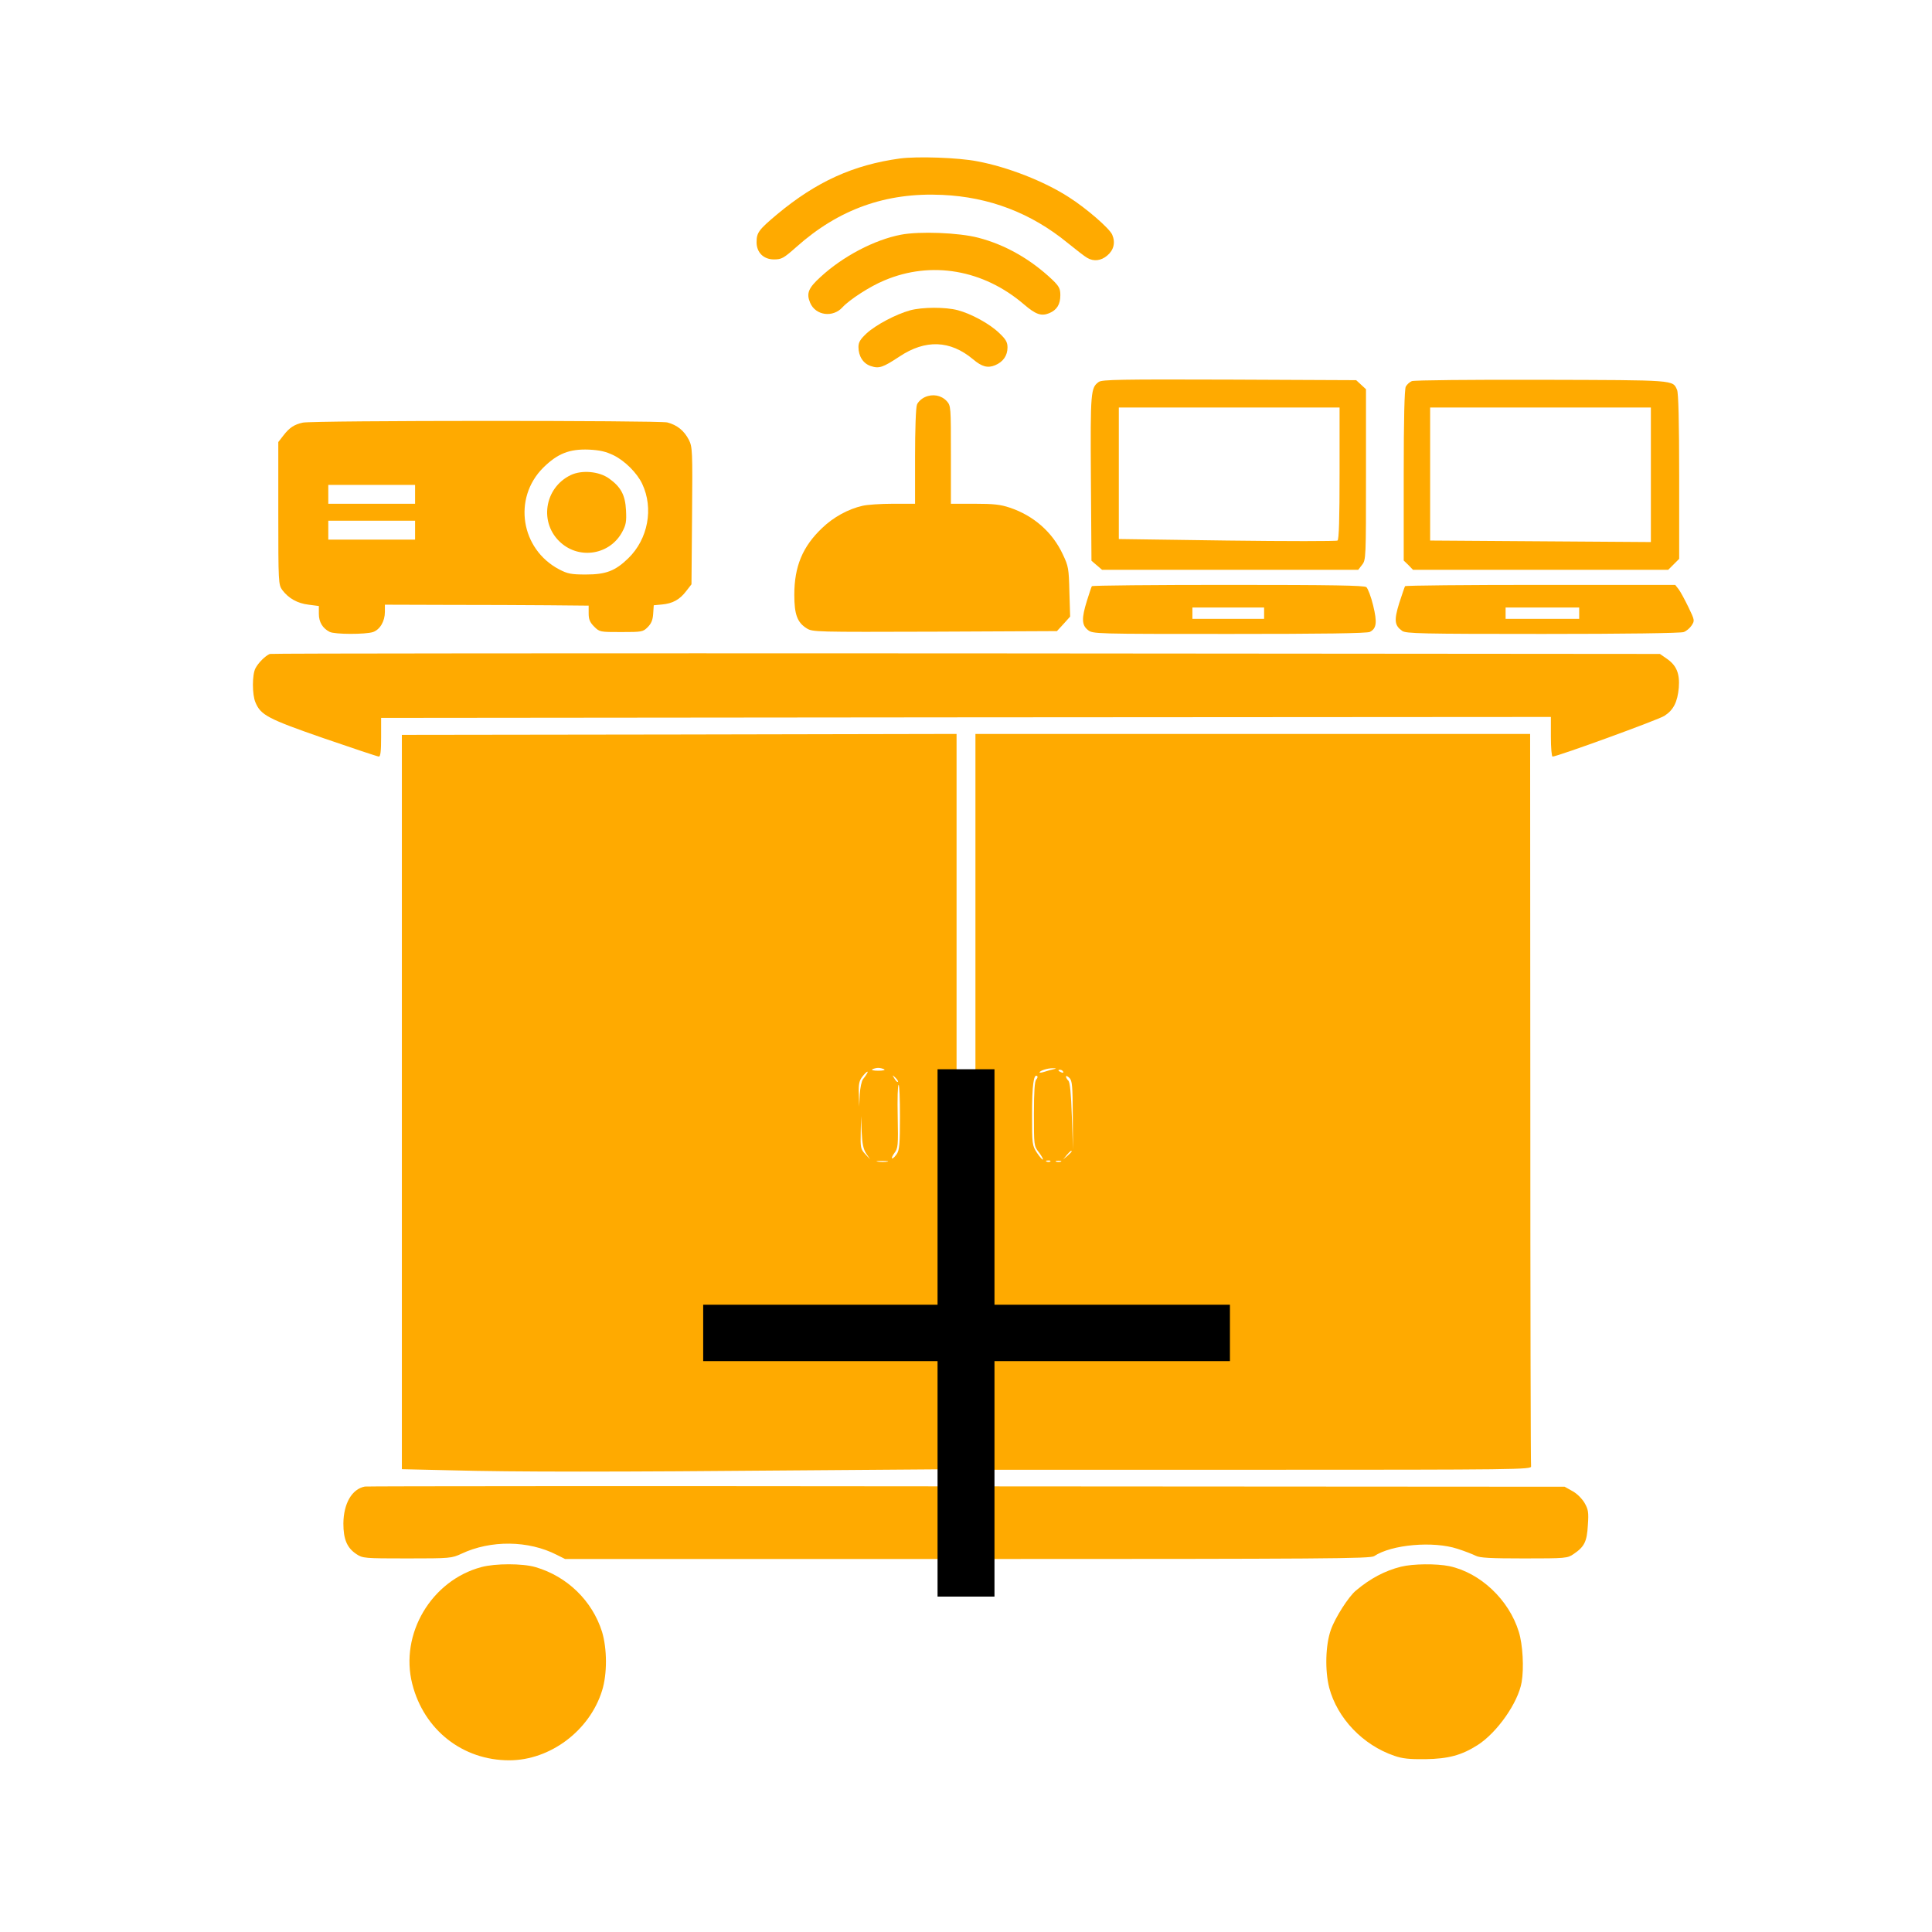
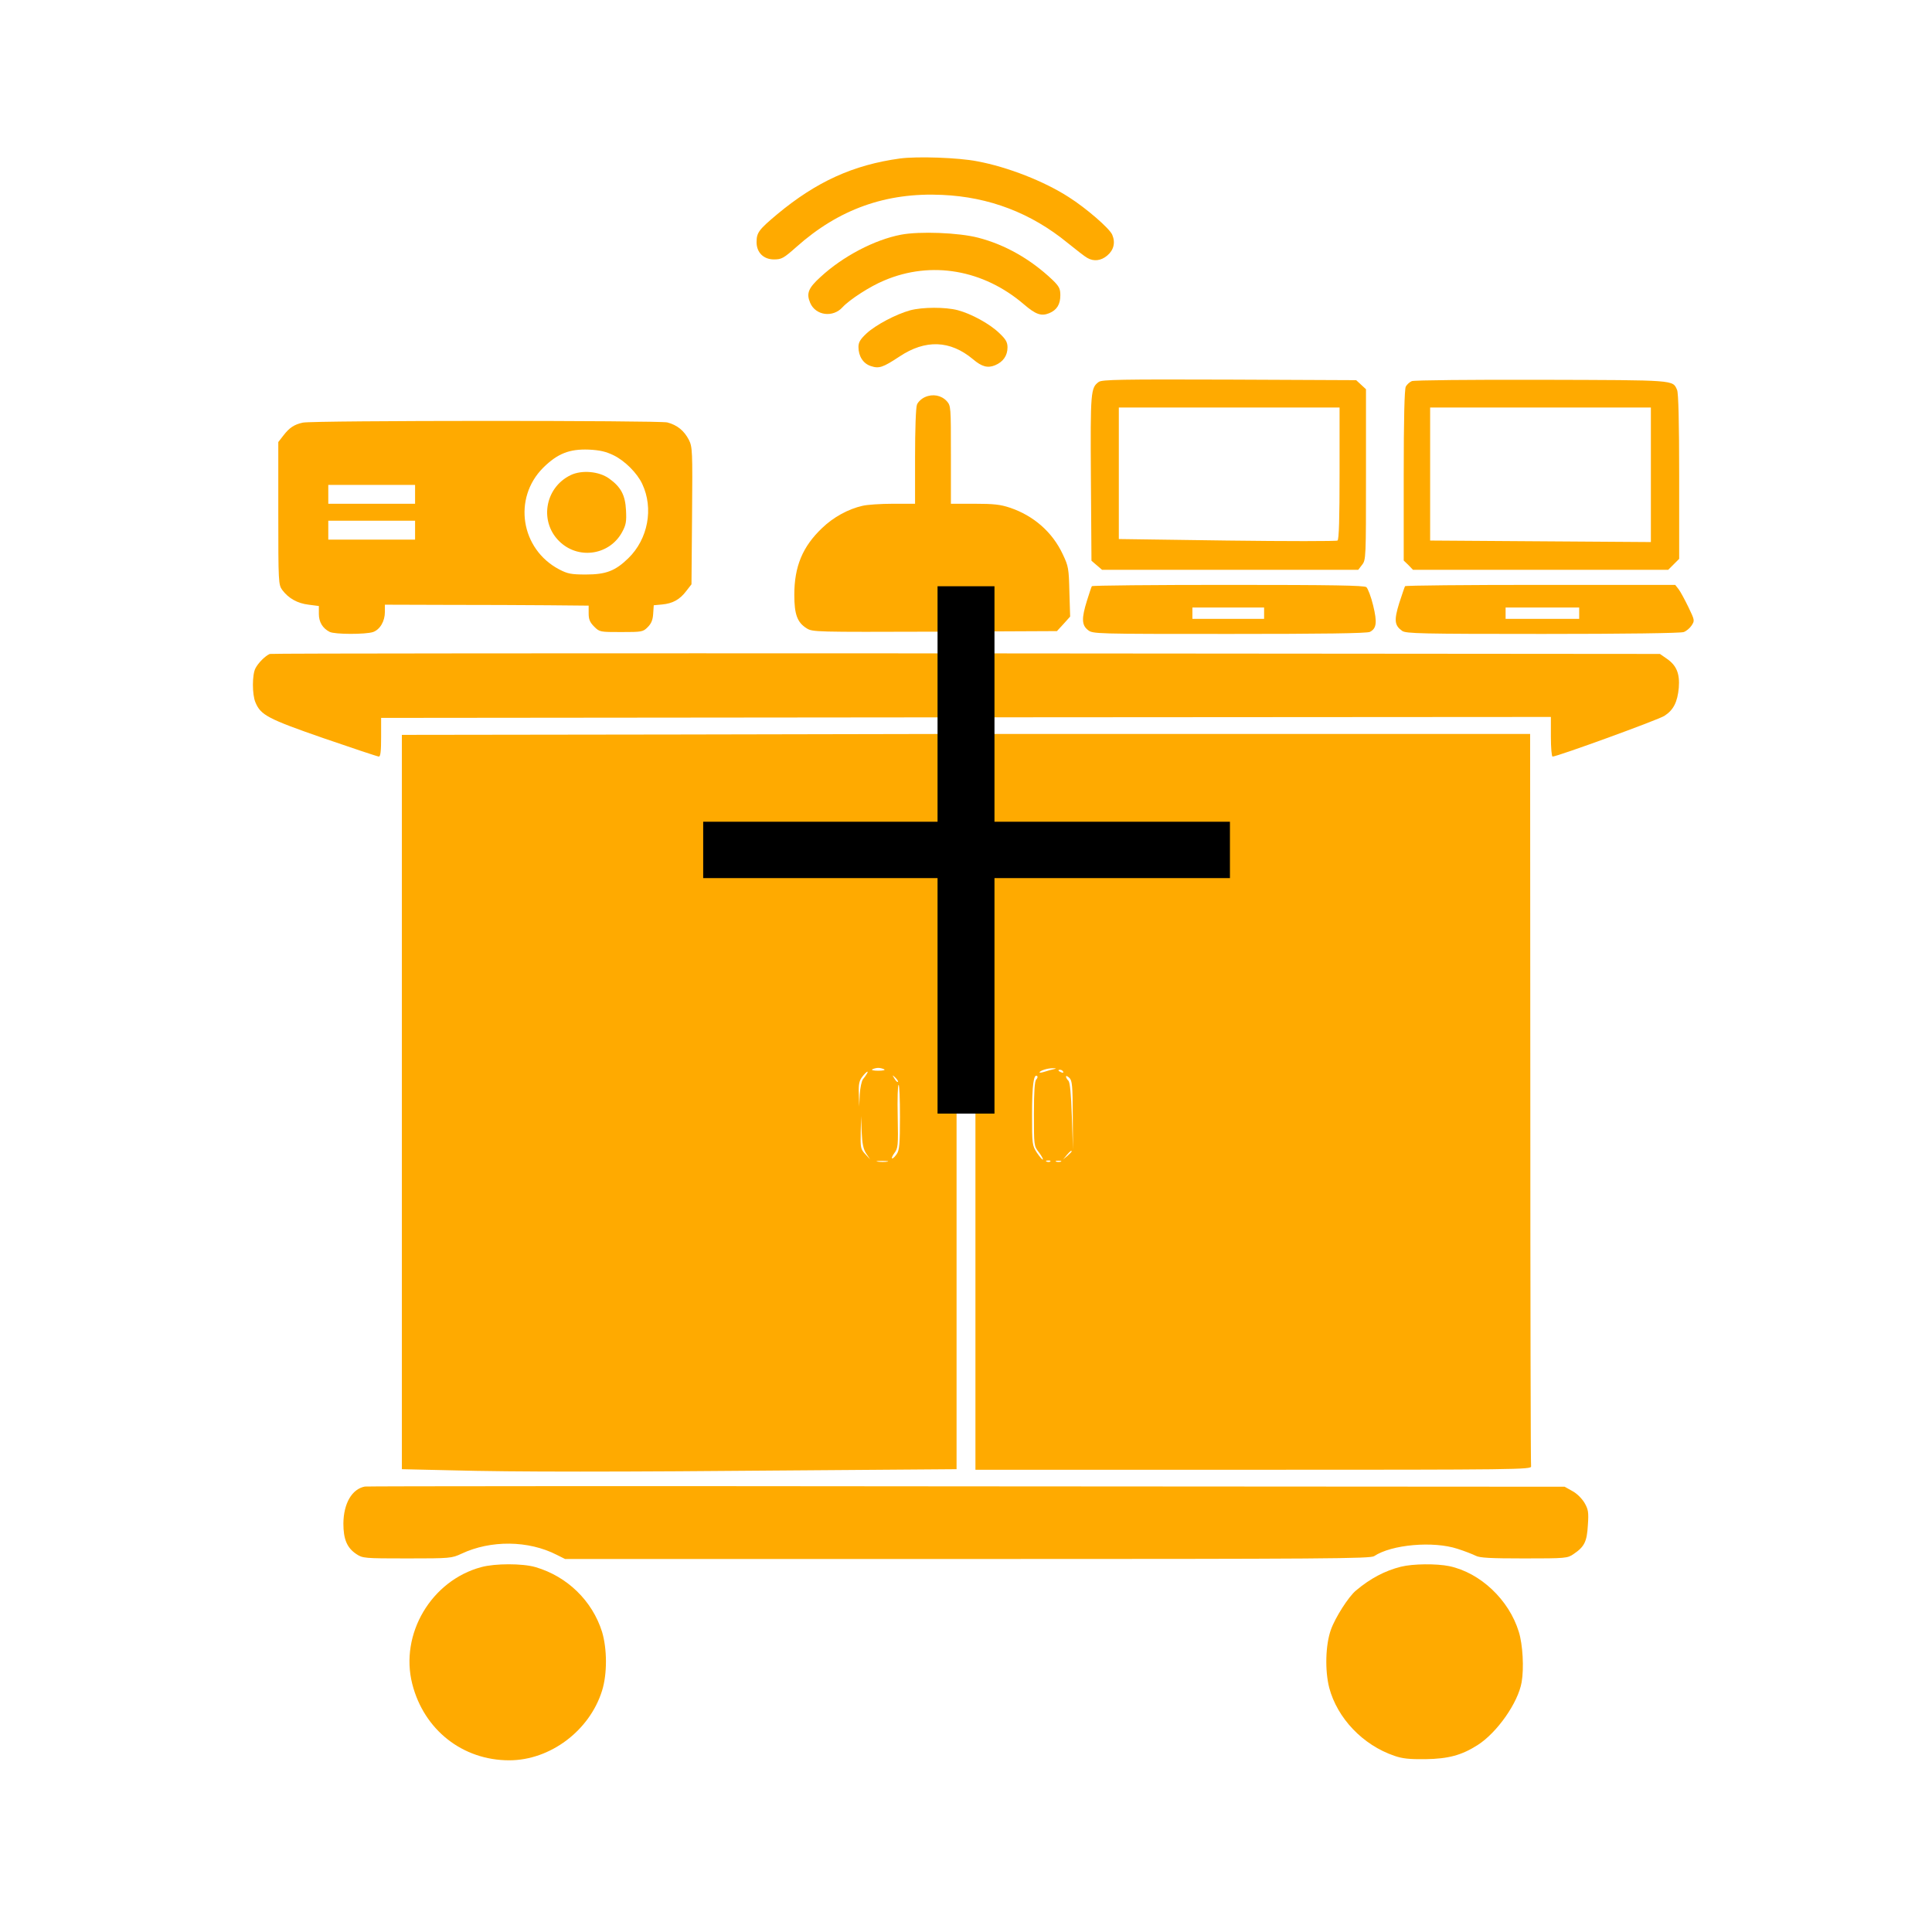
<svg xmlns="http://www.w3.org/2000/svg" version="1.0" width="1024pt" height="1024pt" viewBox="0 0 1024 1024" preserveAspectRatio="xMidYMid meet">
  <g transform="translate(0,1024) scale(0.1,-0.1)" fill="#FFAA00" stroke="none">
    <path d="M4770 9400 c-248 -34 -443 -123 -650 -295 -99 -83 -110 -98 -110 -149 0 -54 37 -91 92 -91 41 0 51 6 119 66 224 200 475 290 773 276 249 -11 471 -96 664 -254 46 -37 93 -74 105 -80 34 -20 73 -15 105 12 35 29 45 69 27 111 -14 33 -137 140 -230 199 -130 84 -324 160 -485 190 -101 20 -319 27 -410 15z" />
    <path d="M4775 8996 c-140 -27 -307 -114 -426 -224 -65 -59 -76 -87 -55 -137 29 -68 121 -80 172 -23 37 40 146 111 222 142 248 105 525 57 740 -128 62 -53 91 -63 133 -46 41 17 59 47 59 95 0 35 -6 47 -42 82 -115 109 -250 186 -393 223 -103 27 -311 35 -410 16z" />
    <path d="M4823 8595 c-75 -21 -181 -77 -230 -122 -33 -31 -43 -47 -43 -72 0 -49 25 -88 65 -101 44 -15 64 -8 152 50 138 92 269 87 390 -14 47 -40 78 -48 117 -32 43 18 66 51 66 95 0 27 -9 43 -43 75 -50 49 -149 103 -221 122 -65 17 -186 17 -253 -1z" />
    <path d="M5824 8216 c-43 -31 -45 -49 -42 -510 l3 -438 28 -24 28 -24 679 0 679 0 20 26 c21 26 21 37 21 479 l0 452 -26 24 -26 24 -671 3 c-580 2 -675 0 -693 -12z m1276 -485 c0 -235 -3 -352 -11 -356 -5 -4 -269 -4 -585 0 l-574 8 0 348 0 349 585 0 585 0 0 -349z" />
    <path d="M7483 8220 c-12 -5 -26 -18 -32 -29 -7 -13 -11 -171 -11 -471 l0 -451 25 -24 24 -25 676 0 677 0 29 29 29 29 0 436 c0 288 -4 443 -11 459 -24 54 -2 52 -719 54 -373 1 -675 -2 -687 -7z m1267 -496 l0 -357 -585 4 -585 4 0 353 0 352 585 0 585 0 0 -356z" />
    <path d="M4902 8135 c-18 -8 -37 -26 -42 -40 -6 -15 -10 -135 -10 -276 l0 -249 -117 0 c-65 0 -138 -5 -162 -11 -75 -17 -154 -60 -214 -118 -103 -98 -147 -203 -147 -354 0 -104 16 -146 65 -177 32 -20 44 -20 680 -18 l647 3 35 38 35 39 -4 131 c-3 124 -5 136 -35 199 -55 118 -155 205 -280 247 -50 17 -87 21 -188 21 l-125 0 0 259 c0 255 0 260 -22 285 -29 31 -74 40 -116 21z" />
    <path d="M1605 8000 c-46 -10 -71 -27 -102 -67 l-28 -36 0 -378 c0 -367 1 -378 21 -406 33 -44 80 -71 140 -78 l54 -7 0 -42 c0 -43 20 -76 57 -95 27 -14 190 -14 230 -1 37 13 63 57 63 107 l0 38 328 -1 c180 0 423 -1 540 -2 l212 -2 0 -41 c0 -31 6 -47 29 -70 29 -29 31 -29 144 -29 110 0 115 1 140 26 19 19 27 38 29 71 l3 45 43 4 c57 5 95 26 129 71 l28 36 3 363 c3 347 2 365 -17 403 -25 48 -61 78 -114 92 -43 11 -1876 11 -1932 -1z m1649 -174 c58 -29 123 -93 150 -151 61 -129 31 -292 -74 -394 -69 -67 -118 -86 -225 -86 -78 0 -97 4 -141 27 -204 107 -247 377 -85 539 76 75 139 100 242 96 59 -3 90 -10 133 -31z m-1054 -206 l0 -50 -230 0 -230 0 0 50 0 50 230 0 230 0 0 -50z m0 -190 l0 -50 -230 0 -230 0 0 50 0 50 230 0 230 0 0 -50z" />
    <path d="M3025 7722 c-141 -68 -169 -256 -52 -359 102 -90 261 -62 325 58 20 37 23 55 20 114 -4 81 -27 124 -90 169 -53 38 -144 46 -203 18z" />
    <path d="M5787 7133 c-3 -5 -14 -39 -26 -77 -29 -93 -28 -129 5 -155 26 -21 33 -21 751 -21 491 0 731 3 744 11 35 18 39 50 17 140 -11 46 -28 90 -36 97 -12 9 -174 12 -733 12 -395 0 -720 -3 -722 -7z m913 -143 l0 -30 -190 0 -190 0 0 30 0 30 190 0 190 0 0 -30z" />
    <path d="M7447 7133 c-3 -5 -16 -45 -31 -90 -28 -91 -25 -118 16 -147 20 -14 99 -16 745 -16 434 0 732 4 747 10 14 5 33 21 42 35 17 26 16 28 -17 97 -19 39 -42 82 -52 95 l-18 23 -714 0 c-393 0 -716 -3 -718 -7z m923 -143 l0 -30 -195 0 -195 0 0 30 0 30 195 0 195 0 0 -30z" />
    <path d="M1430 6774 c-24 -10 -61 -47 -76 -76 -18 -34 -18 -139 0 -181 28 -67 65 -87 362 -190 154 -53 286 -97 292 -97 9 0 12 30 12 103 l0 102 3100 3 3100 2 0 -105 c0 -58 4 -105 9 -105 25 0 561 195 593 216 48 31 69 73 76 149 6 76 -13 119 -64 154 l-36 25 -3676 3 c-2023 1 -3684 0 -3692 -3z" />
    <path d="M2130 4399 l0 -1946 263 -6 c333 -9 862 -9 1875 0 l802 6 0 1949 0 1948 -1470 -3 -1470 -2 0 -1946z m2557 173 c6 -4 -8 -7 -32 -7 -24 0 -38 3 -32 7 7 4 21 8 32 8 11 0 25 -4 32 -8z m-93 -24 c-4 -7 -13 -20 -20 -28 -7 -9 -15 -45 -17 -80 l-3 -65 -2 66 c-2 54 2 71 19 93 21 27 36 35 23 14z m165 -42 c-3 -3 -11 5 -18 17 -13 21 -12 21 5 5 10 -10 16 -20 13 -22z m11 -186 c0 -140 -3 -175 -16 -195 -9 -14 -20 -25 -25 -25 -5 0 0 13 11 28 20 26 21 39 18 195 -2 92 0 167 5 167 4 0 7 -77 7 -170z m-179 -194 l21 -31 -26 28 c-24 26 -26 34 -24 115 l2 87 3 -84 c3 -64 9 -92 24 -115z m112 -43 c-13 -2 -35 -2 -50 0 -16 2 -5 4 22 4 28 0 40 -2 28 -4z" />
    <path d="M5170 4400 l0 -1950 1474 0 c1399 0 1474 1 1471 18 -2 9 -4 887 -4 1950 l-1 1932 -1470 0 -1470 0 0 -1950z m415 173 c-11 -2 -32 -8 -47 -13 -16 -5 -28 -7 -28 -4 0 9 44 23 70 22 20 0 21 -1 5 -5z m50 -13 c3 -6 -1 -7 -9 -4 -18 7 -21 14 -7 14 6 0 13 -4 16 -10z m-143 -42 c-8 -8 -12 -64 -12 -182 0 -167 0 -170 26 -203 14 -19 24 -36 21 -39 -2 -2 -16 14 -31 36 -25 39 -26 43 -26 205 0 152 9 219 28 201 3 -4 0 -12 -6 -18z m194 -191 l1 -182 -6 177 c-4 122 -10 181 -18 190 -7 6 -13 17 -13 22 0 6 8 2 18 -7 15 -15 17 -40 18 -200z m-6 -190 c0 -2 -10 -12 -22 -23 l-23 -19 19 23 c18 21 26 27 26 19z m-113 -53 c-3 -3 -12 -4 -19 -1 -8 3 -5 6 6 6 11 1 17 -2 13 -5z m56 -1 c-7 -2 -19 -2 -25 0 -7 3 -2 5 12 5 14 0 19 -2 13 -5z" />
    <path d="M1934 2361 c-69 -13 -113 -90 -114 -196 0 -83 19 -129 69 -162 33 -22 41 -23 269 -23 230 0 236 1 288 25 155 73 355 71 505 -6 l44 -22 2132 0 c1913 0 2134 2 2156 15 93 62 314 81 442 39 38 -12 81 -29 97 -37 21 -11 78 -14 256 -14 221 0 230 1 262 23 58 39 71 66 76 153 5 70 2 84 -18 119 -14 23 -41 50 -64 62 l-41 23 -3170 2 c-1743 2 -3178 1 -3189 -1z" />
    <path d="M2551 1934 c-265 -71 -433 -355 -366 -619 62 -244 267 -405 514 -405 217 0 426 157 492 369 28 89 27 222 0 312 -52 165 -185 294 -353 343 -69 20 -213 20 -287 0z" />
    <path d="M7425 1936 c-84 -21 -162 -62 -238 -126 -39 -32 -110 -143 -133 -208 -29 -81 -32 -216 -9 -307 43 -162 178 -304 345 -361 42 -15 81 -19 165 -18 123 2 192 21 277 75 103 66 214 224 233 333 13 75 6 200 -15 267 -52 170 -204 313 -368 348 -68 14 -193 13 -257 -3z" />
  </g>
-   <text x="50%" y="75%" dominant-baseline="middle" text-anchor="middle" font-size="600" fill="black">+</text>
+   <text x="50%" y="50%" dominant-baseline="middle" text-anchor="middle" font-size="600" fill="black">+</text>
</svg>
